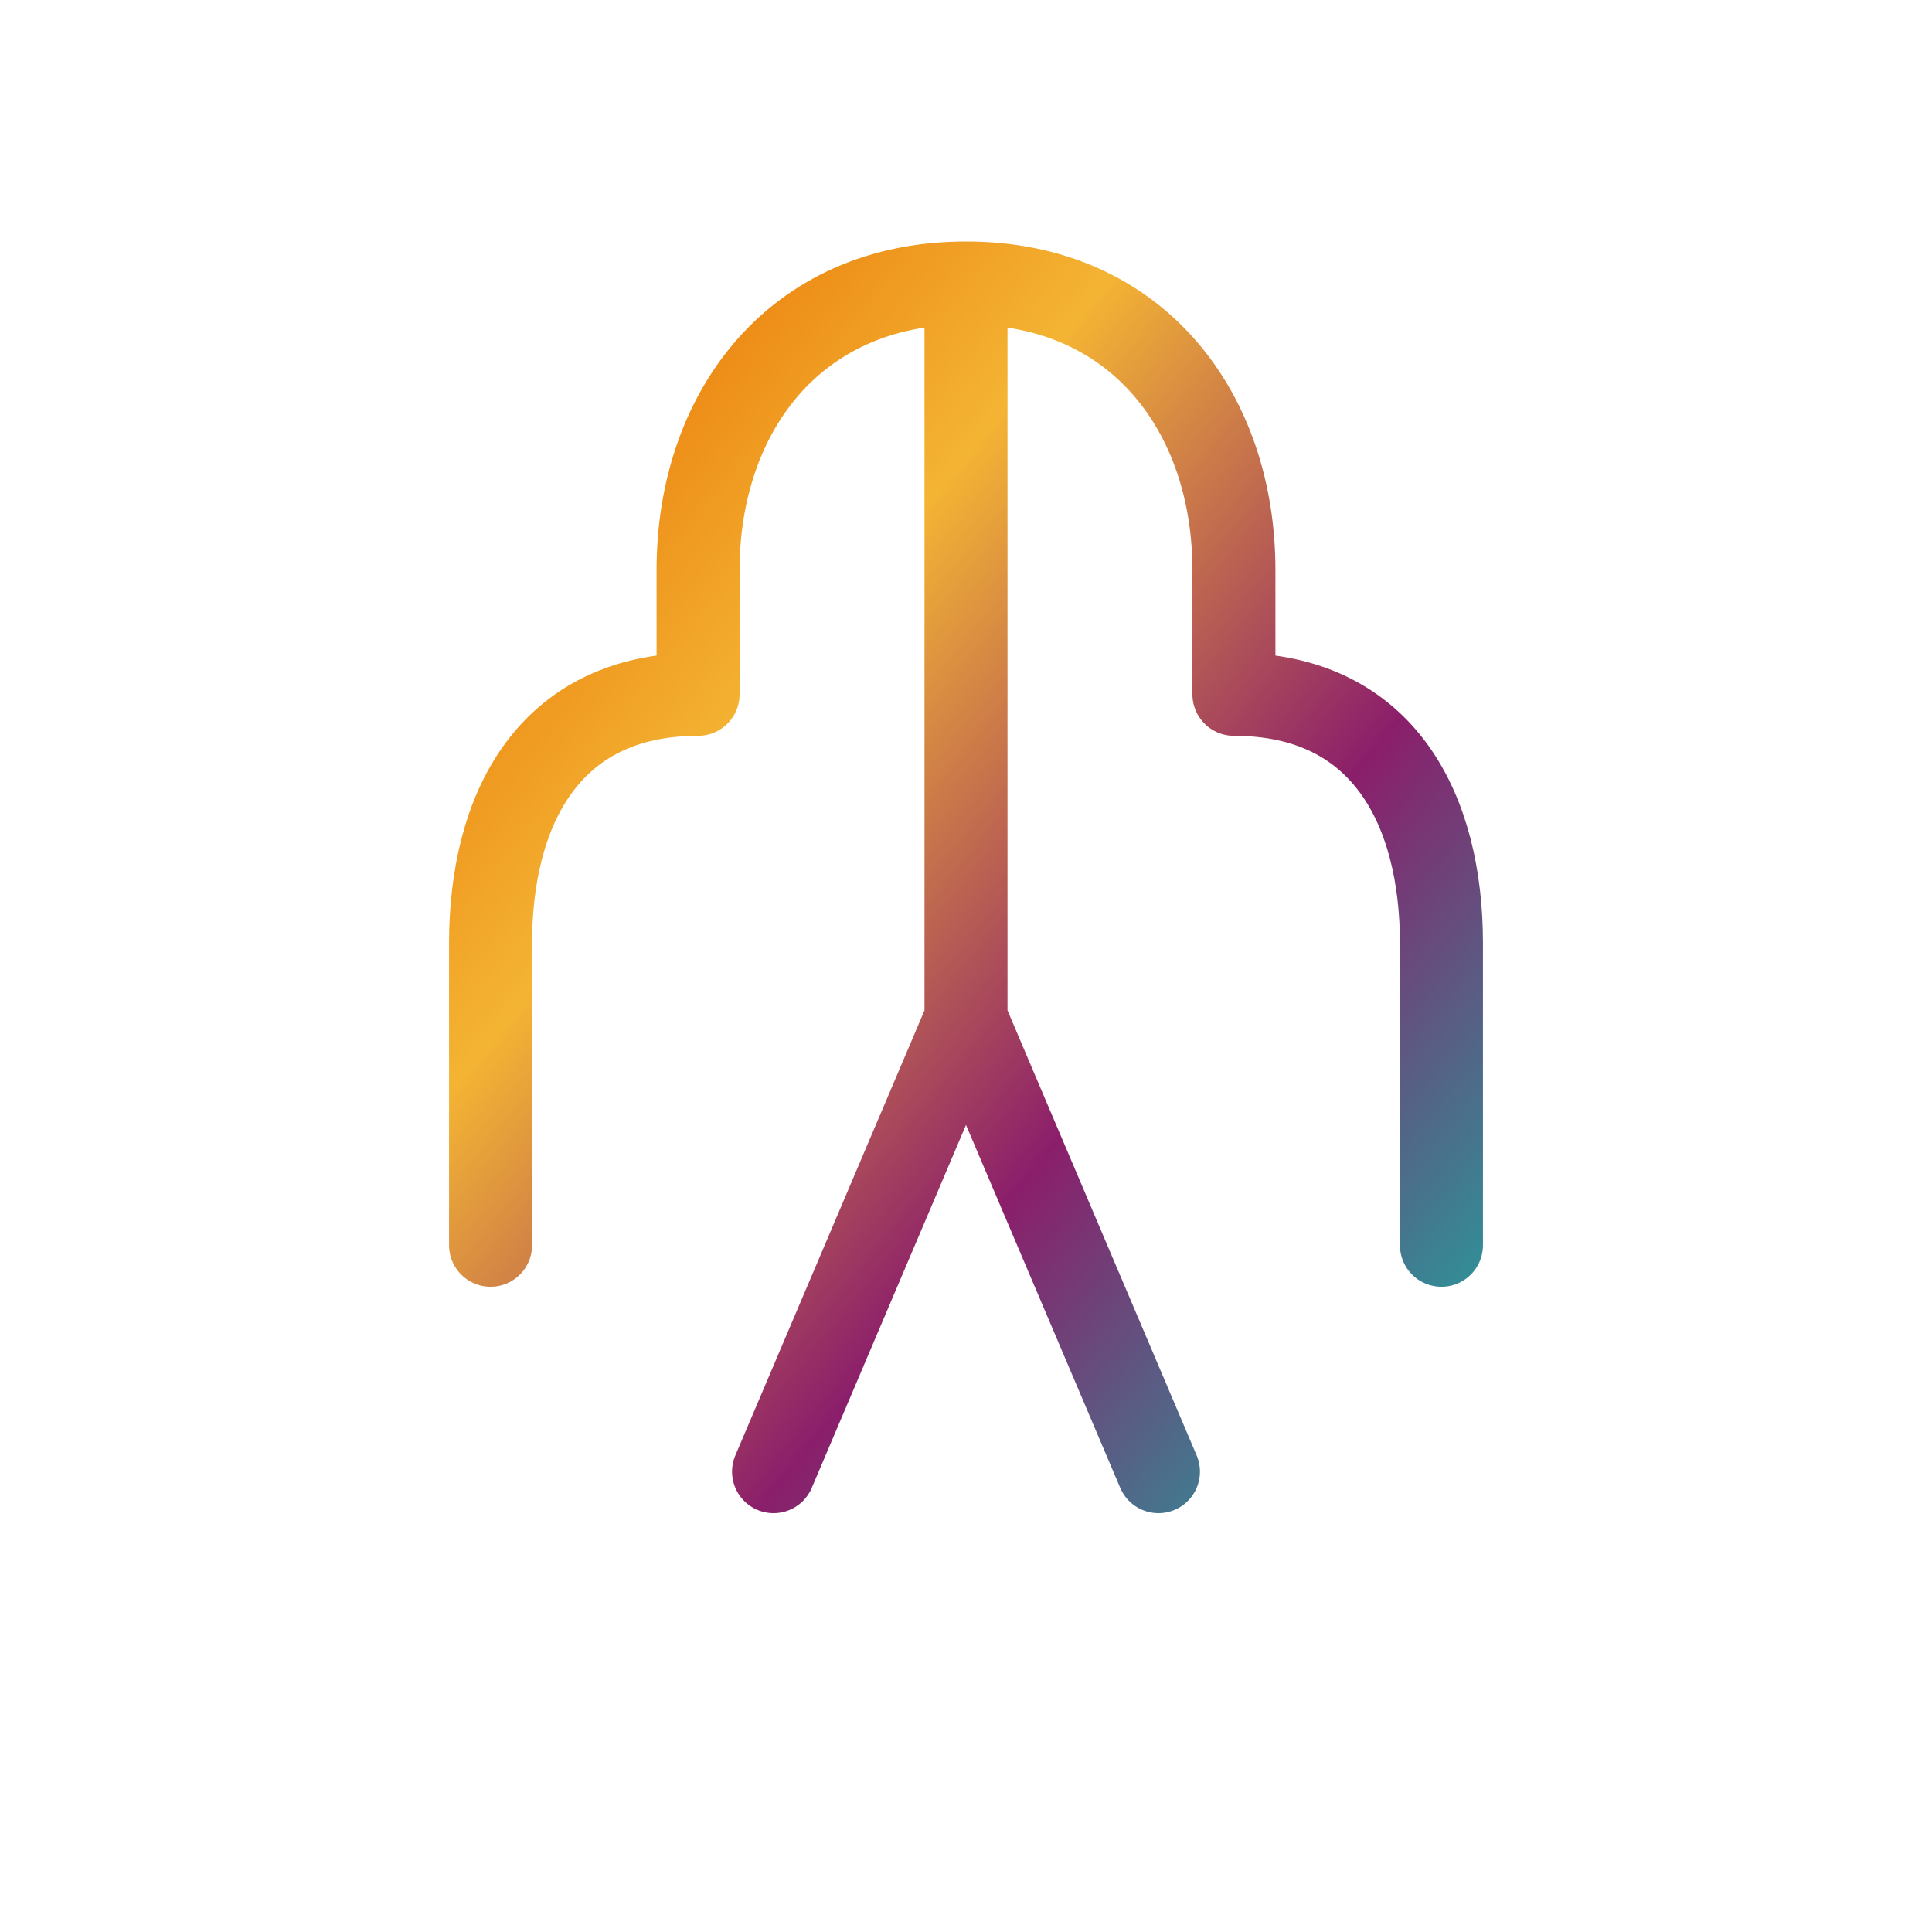
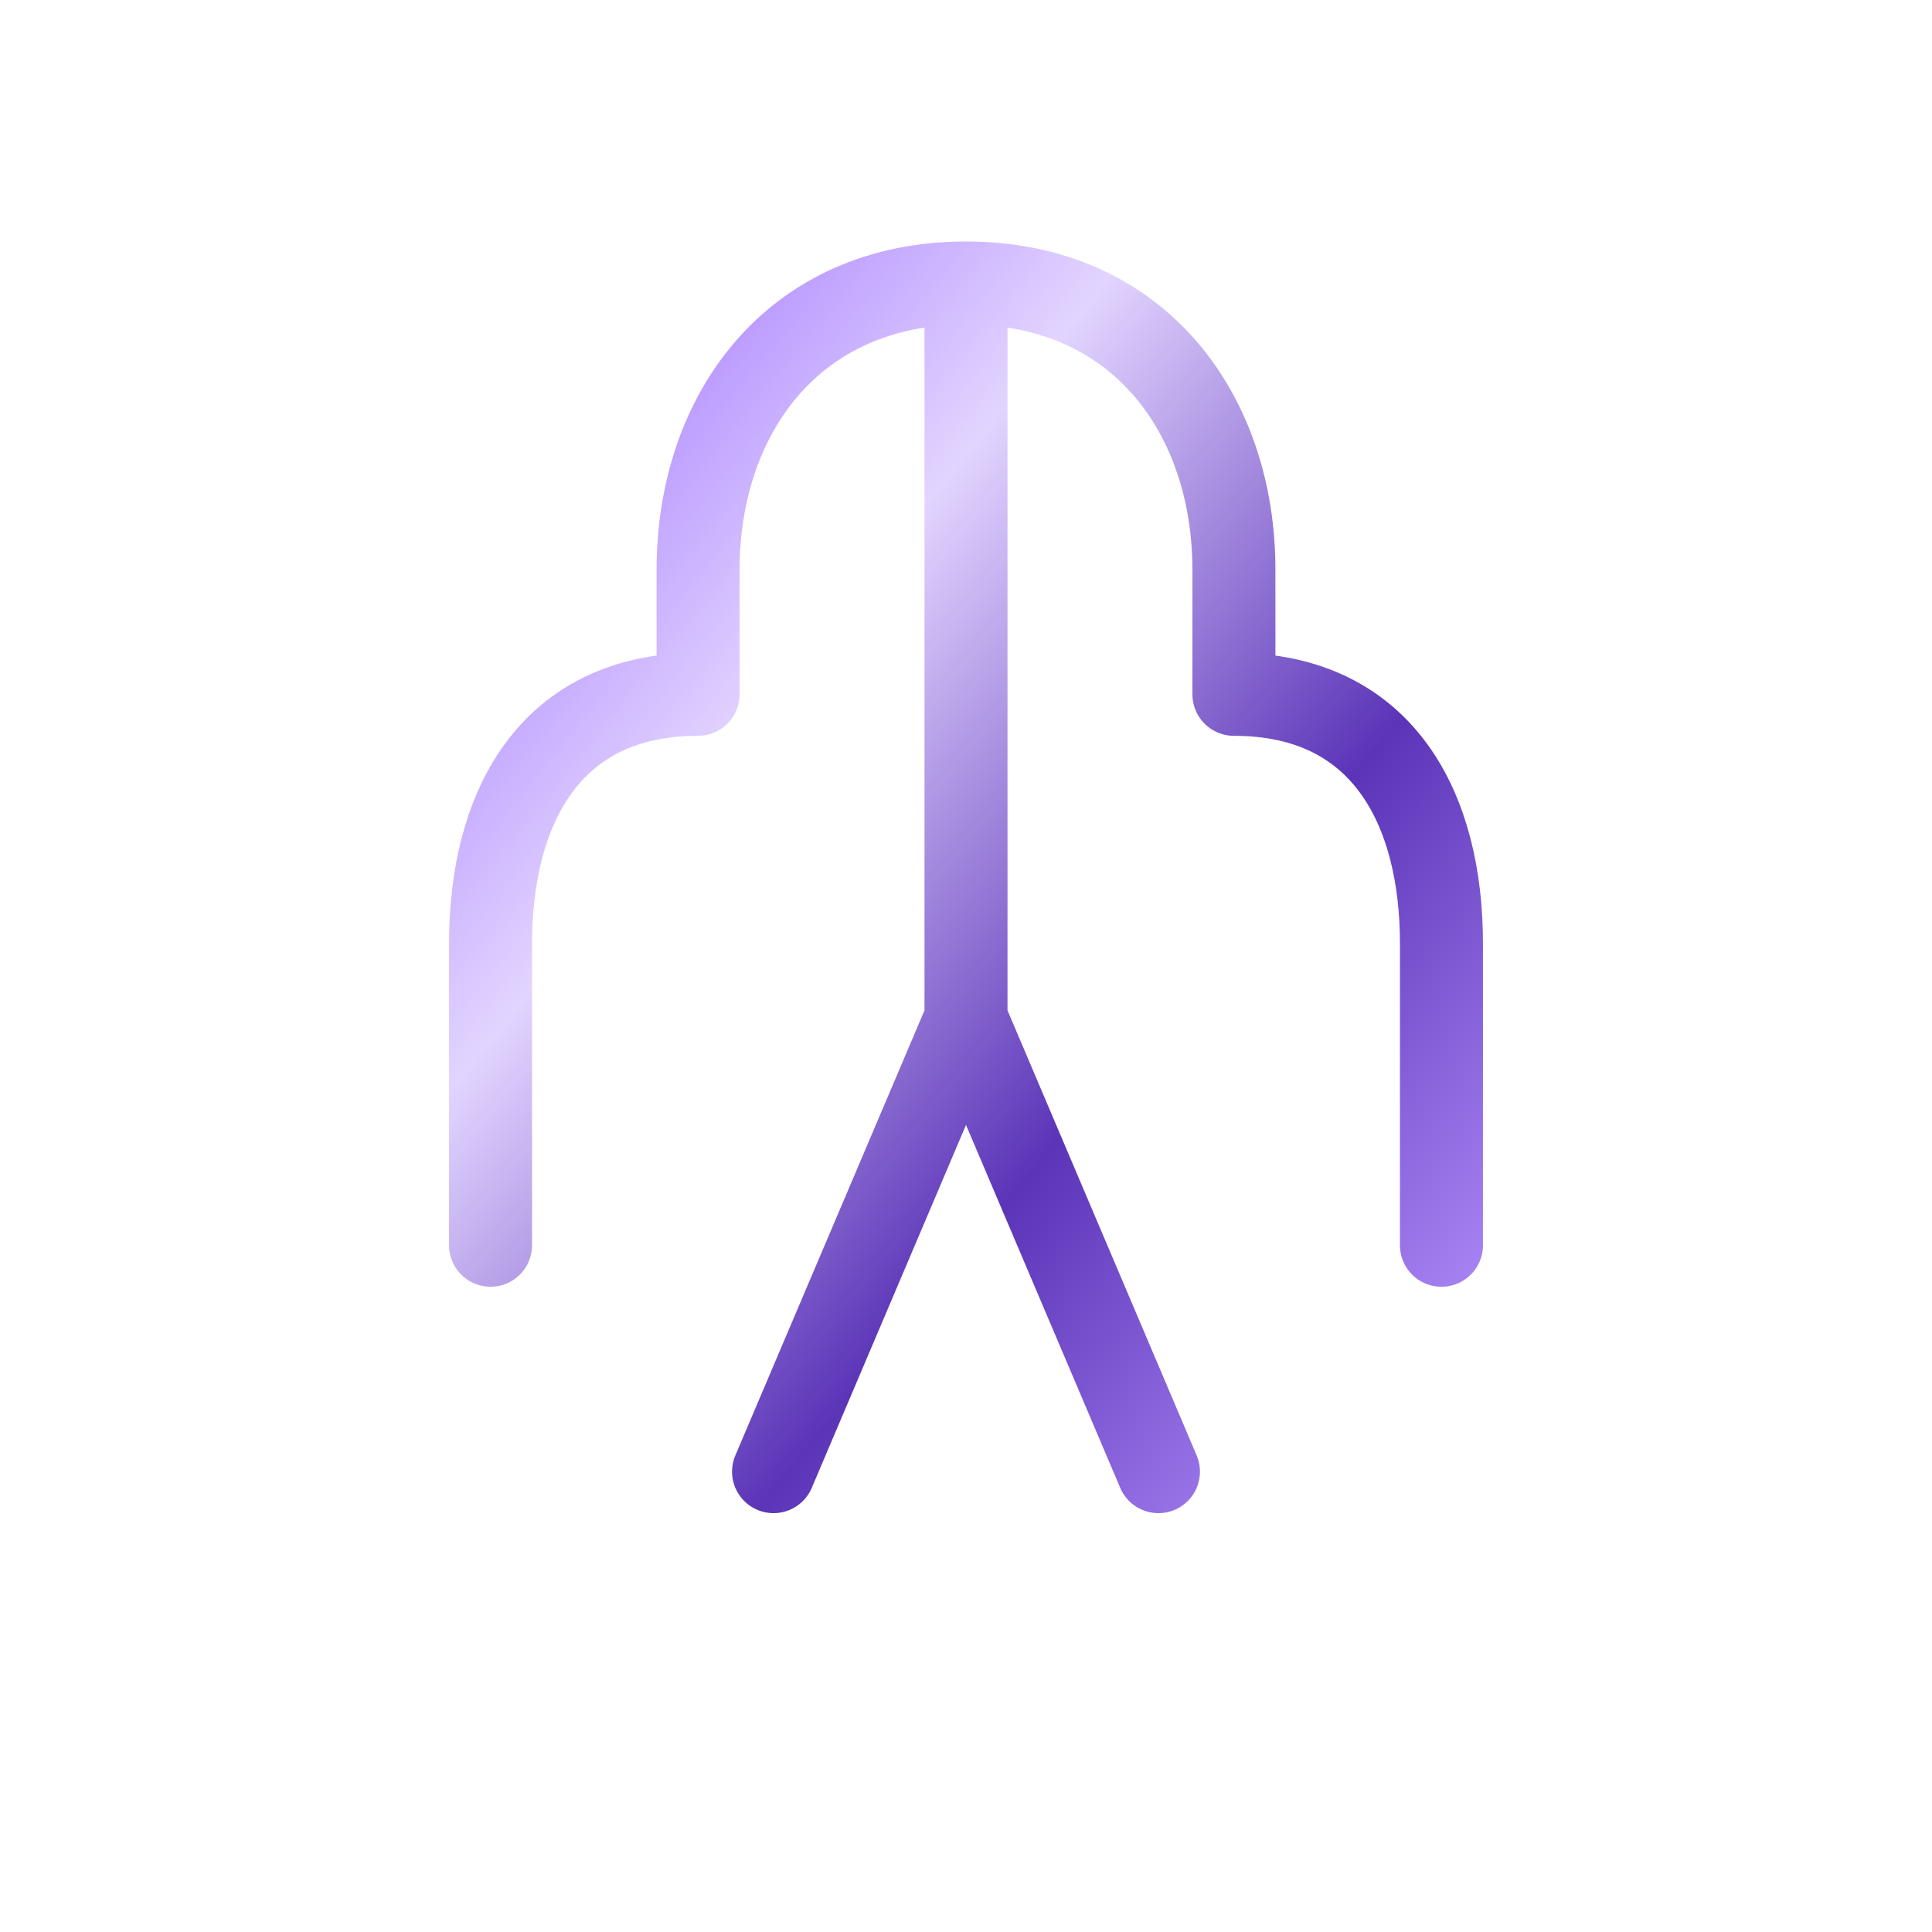
<svg xmlns="http://www.w3.org/2000/svg" width="512" height="512" viewBox="0 0 512 512">
  <defs>
    <linearGradient id="g" x1="0" y1="0" x2="1" y2="1">
-       <stop offset="0" stop-color="#E76A00" />
-       <stop offset="0.32" stop-color="#F4B433" />
-       <stop offset="0.66" stop-color="#8B1E6B" />
-       <stop offset="1" stop-color="#1EA7A1" />
+       <stop offset="0" stop-color="#9B6CFF" />
+       <stop offset="0.32" stop-color="#E2D4FF" />
+       <stop offset="0.66" stop-color="#5B34B8" />
+       <stop offset="1" stop-color="#B794FF" />
    </linearGradient>
  </defs>
  <g fill="none" stroke="url(#g)" stroke-width="22" stroke-linecap="round" stroke-linejoin="round">
    <path d="M256 75V270 M256 75C210 75 185 110 185 151V184 M256 75C302 75 327 110 327 151V184 M185 184C145 184 130 215 130 250V290 M327 184C367 184 382 215 382 250V290 M130 290V330 M382 290V330 M256 270L205 390 M256 270L307 390" />
    <path d="M205 390H307" />
  </g>
</svg>
